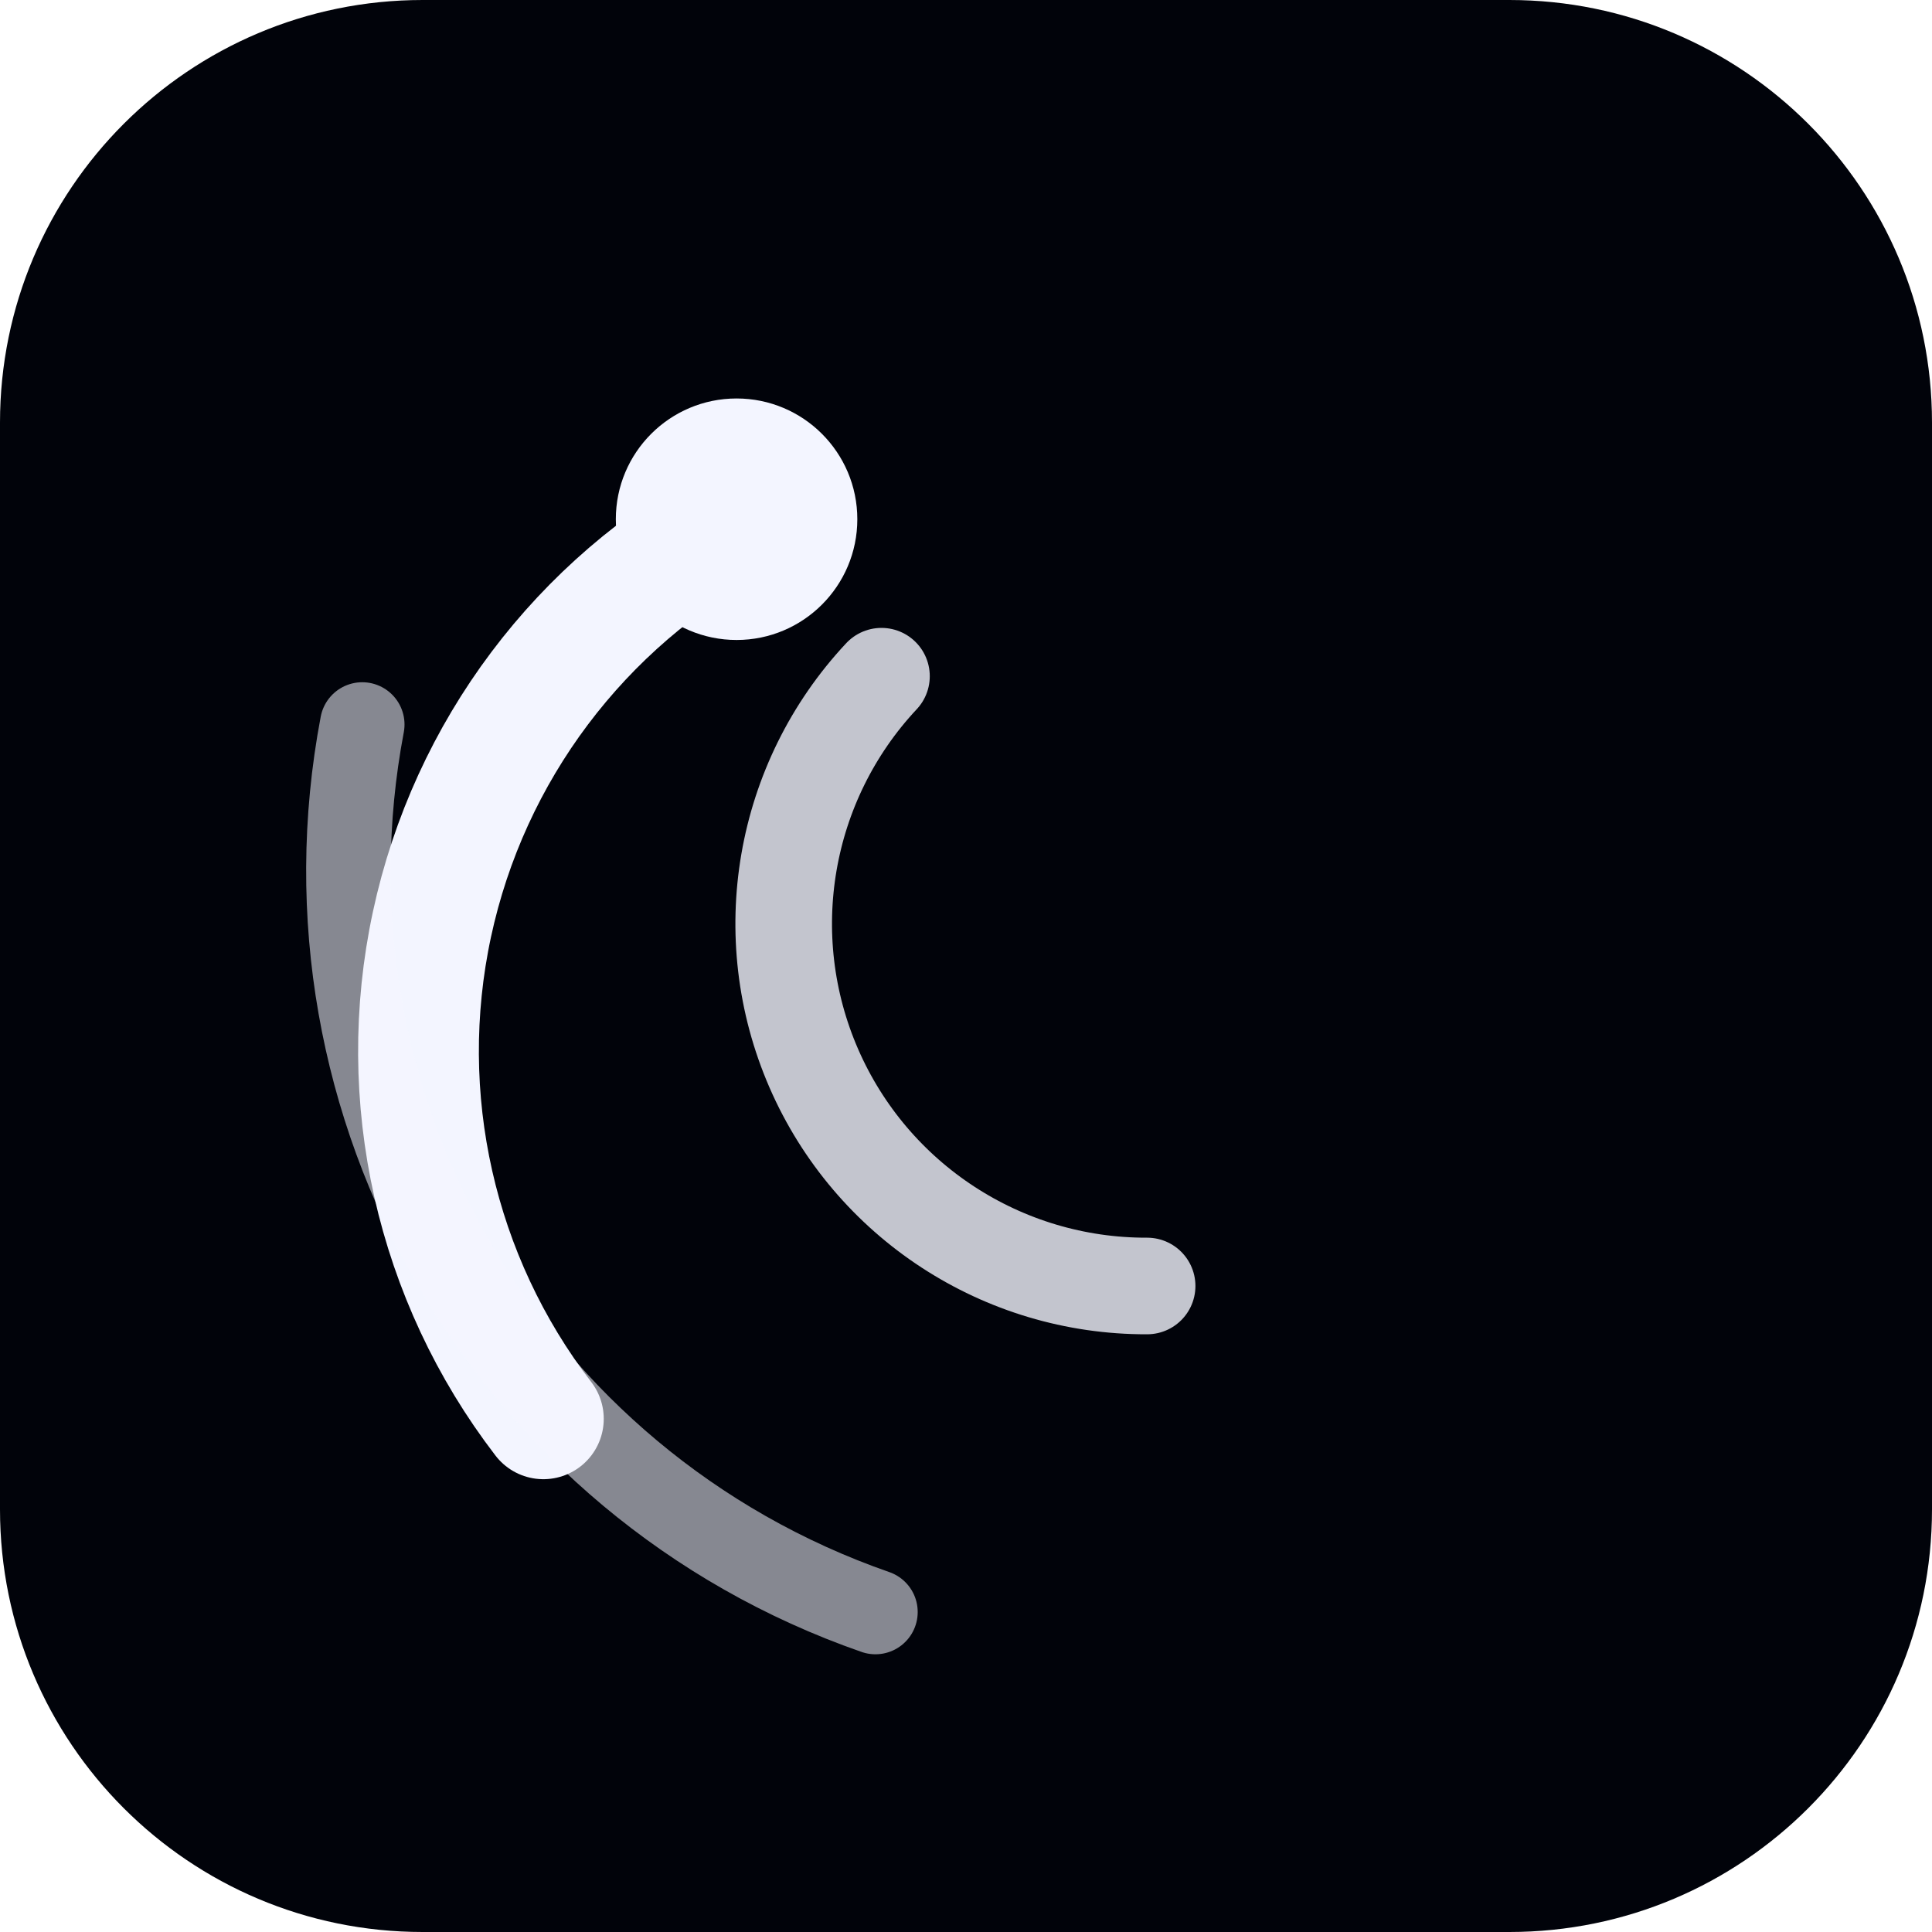
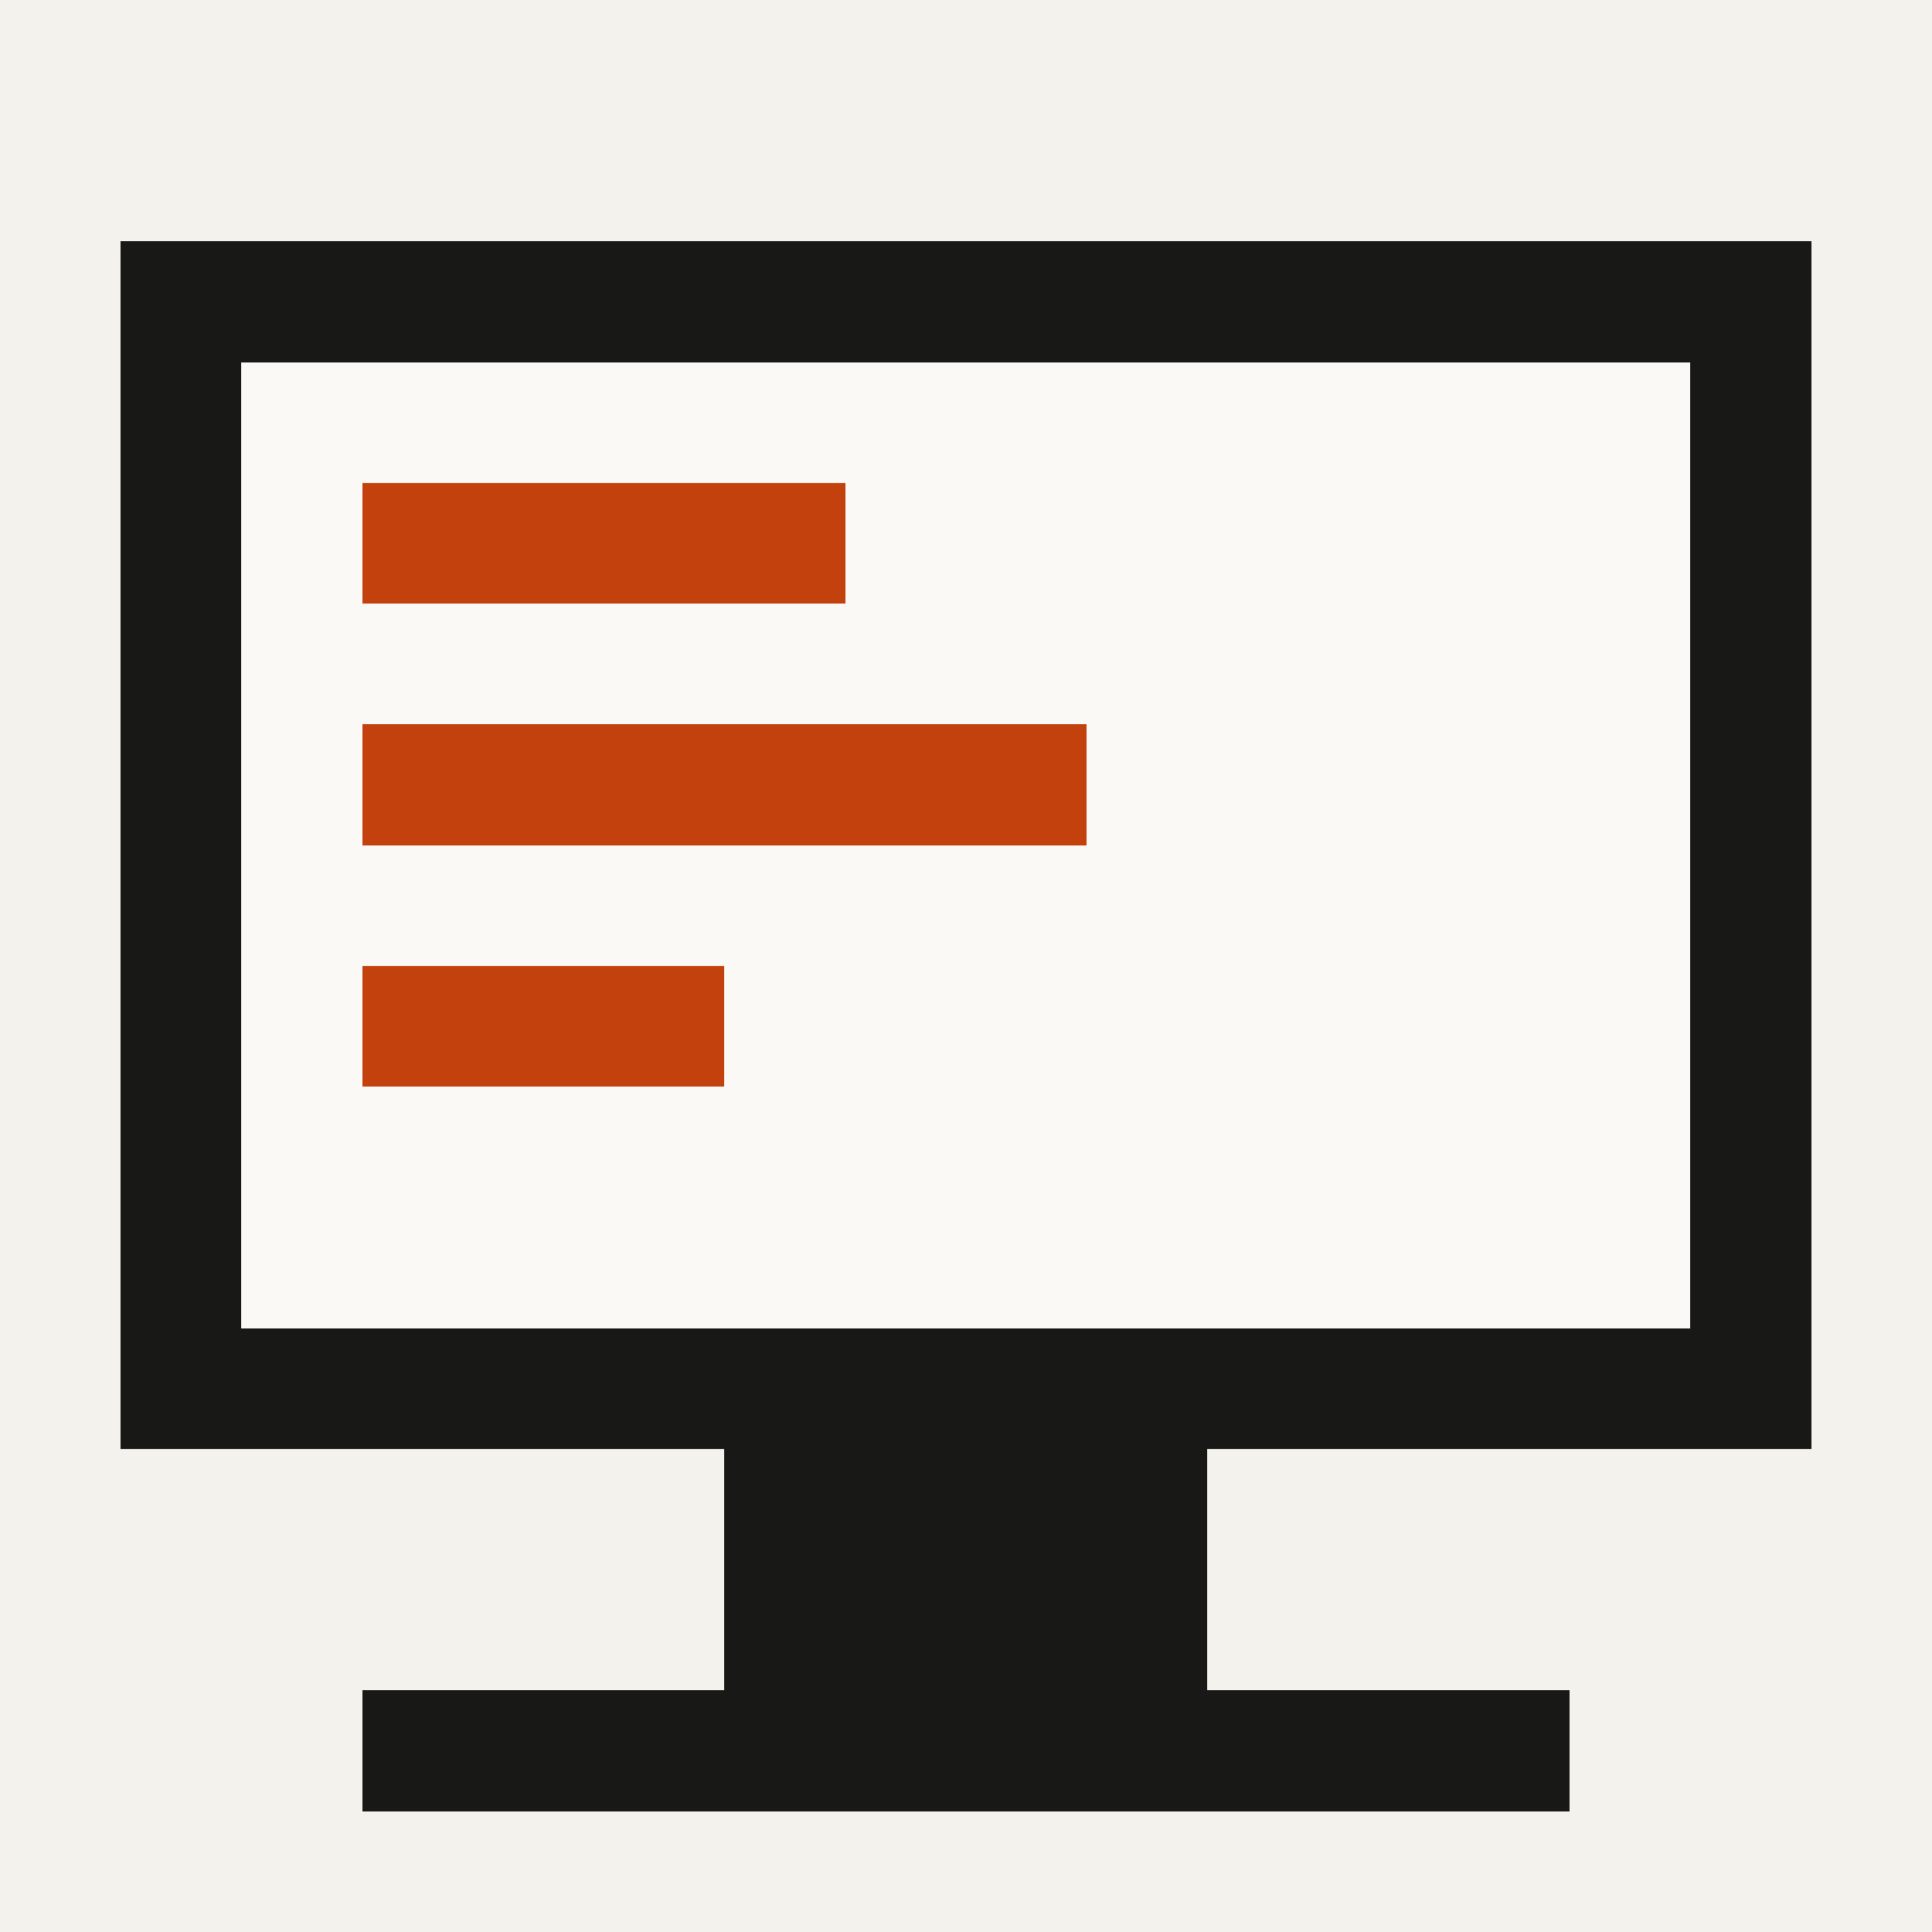
- <svg xmlns="http://www.w3.org/2000/svg" viewBox="0 0 32 32">
-   <rect width="32" height="32" rx="7" fill="#01030a" />
-   <g fill="none" stroke="#f3f5ff" stroke-linecap="round">
-     <path d="M9 23.5A10 10 0 0 1 12.2 8.6" stroke-width="2" />
-     <path d="M14.5 26.7A13 13 0 0 1 6 12" stroke-width="1.4" stroke-opacity=".55" />
-     <path d="M19 21.3A6 6 0 0 1 14.6 11.2" stroke-width="1.6" stroke-opacity=".8" />
-   </g>
-   <circle cx="12.2" cy="8.6" r="2" fill="#f3f5ff" />
+ <svg xmlns="http://www.w3.org/2000/svg" viewBox="0 0 16 16" shape-rendering="crispEdges">
+   <path fill="#F3F2EC" d="M0 0h16v16H0z" />
+   <path fill="#181816" d="M1 2h14v10H1zM6 12h4v2H6zM3 14h10v1H3z" />
+   <path fill="#FAF9F5" d="M2 3h12v8H2z" />
+   <path fill="#C2410C" d="M3 4h4v1H3zM3 6h6v1H3zM3 8h3v1H3z" />
</svg>
